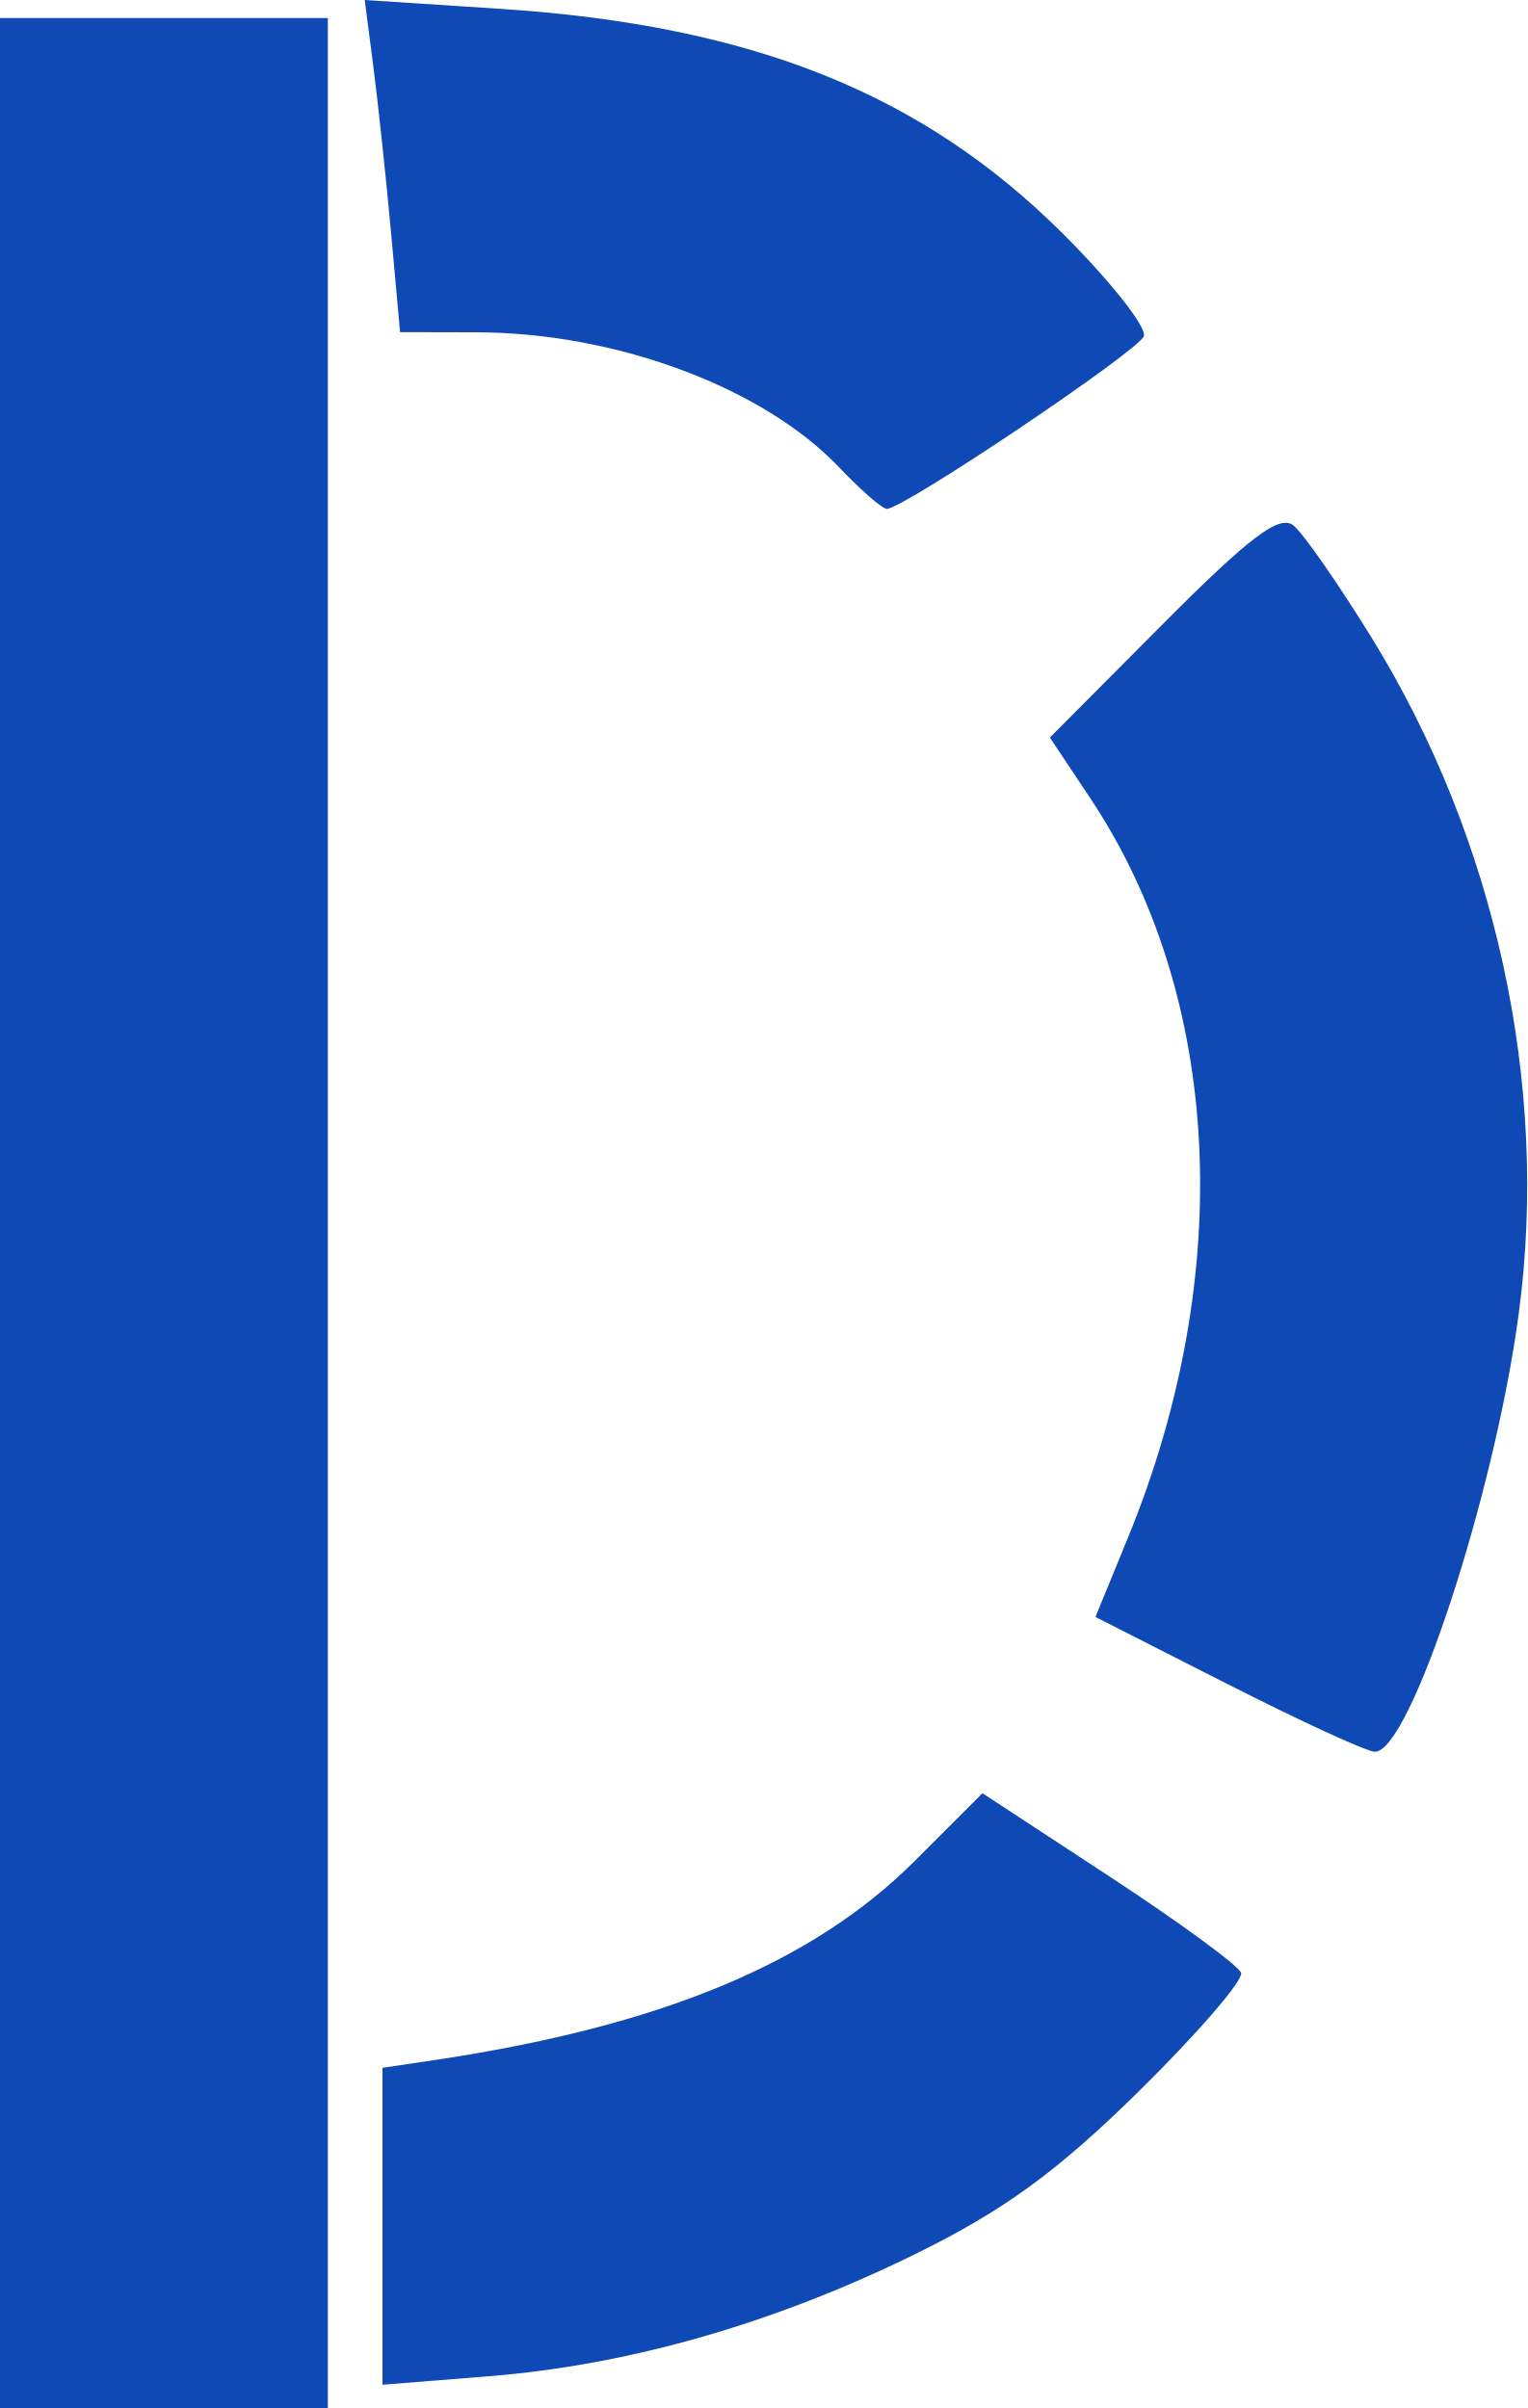
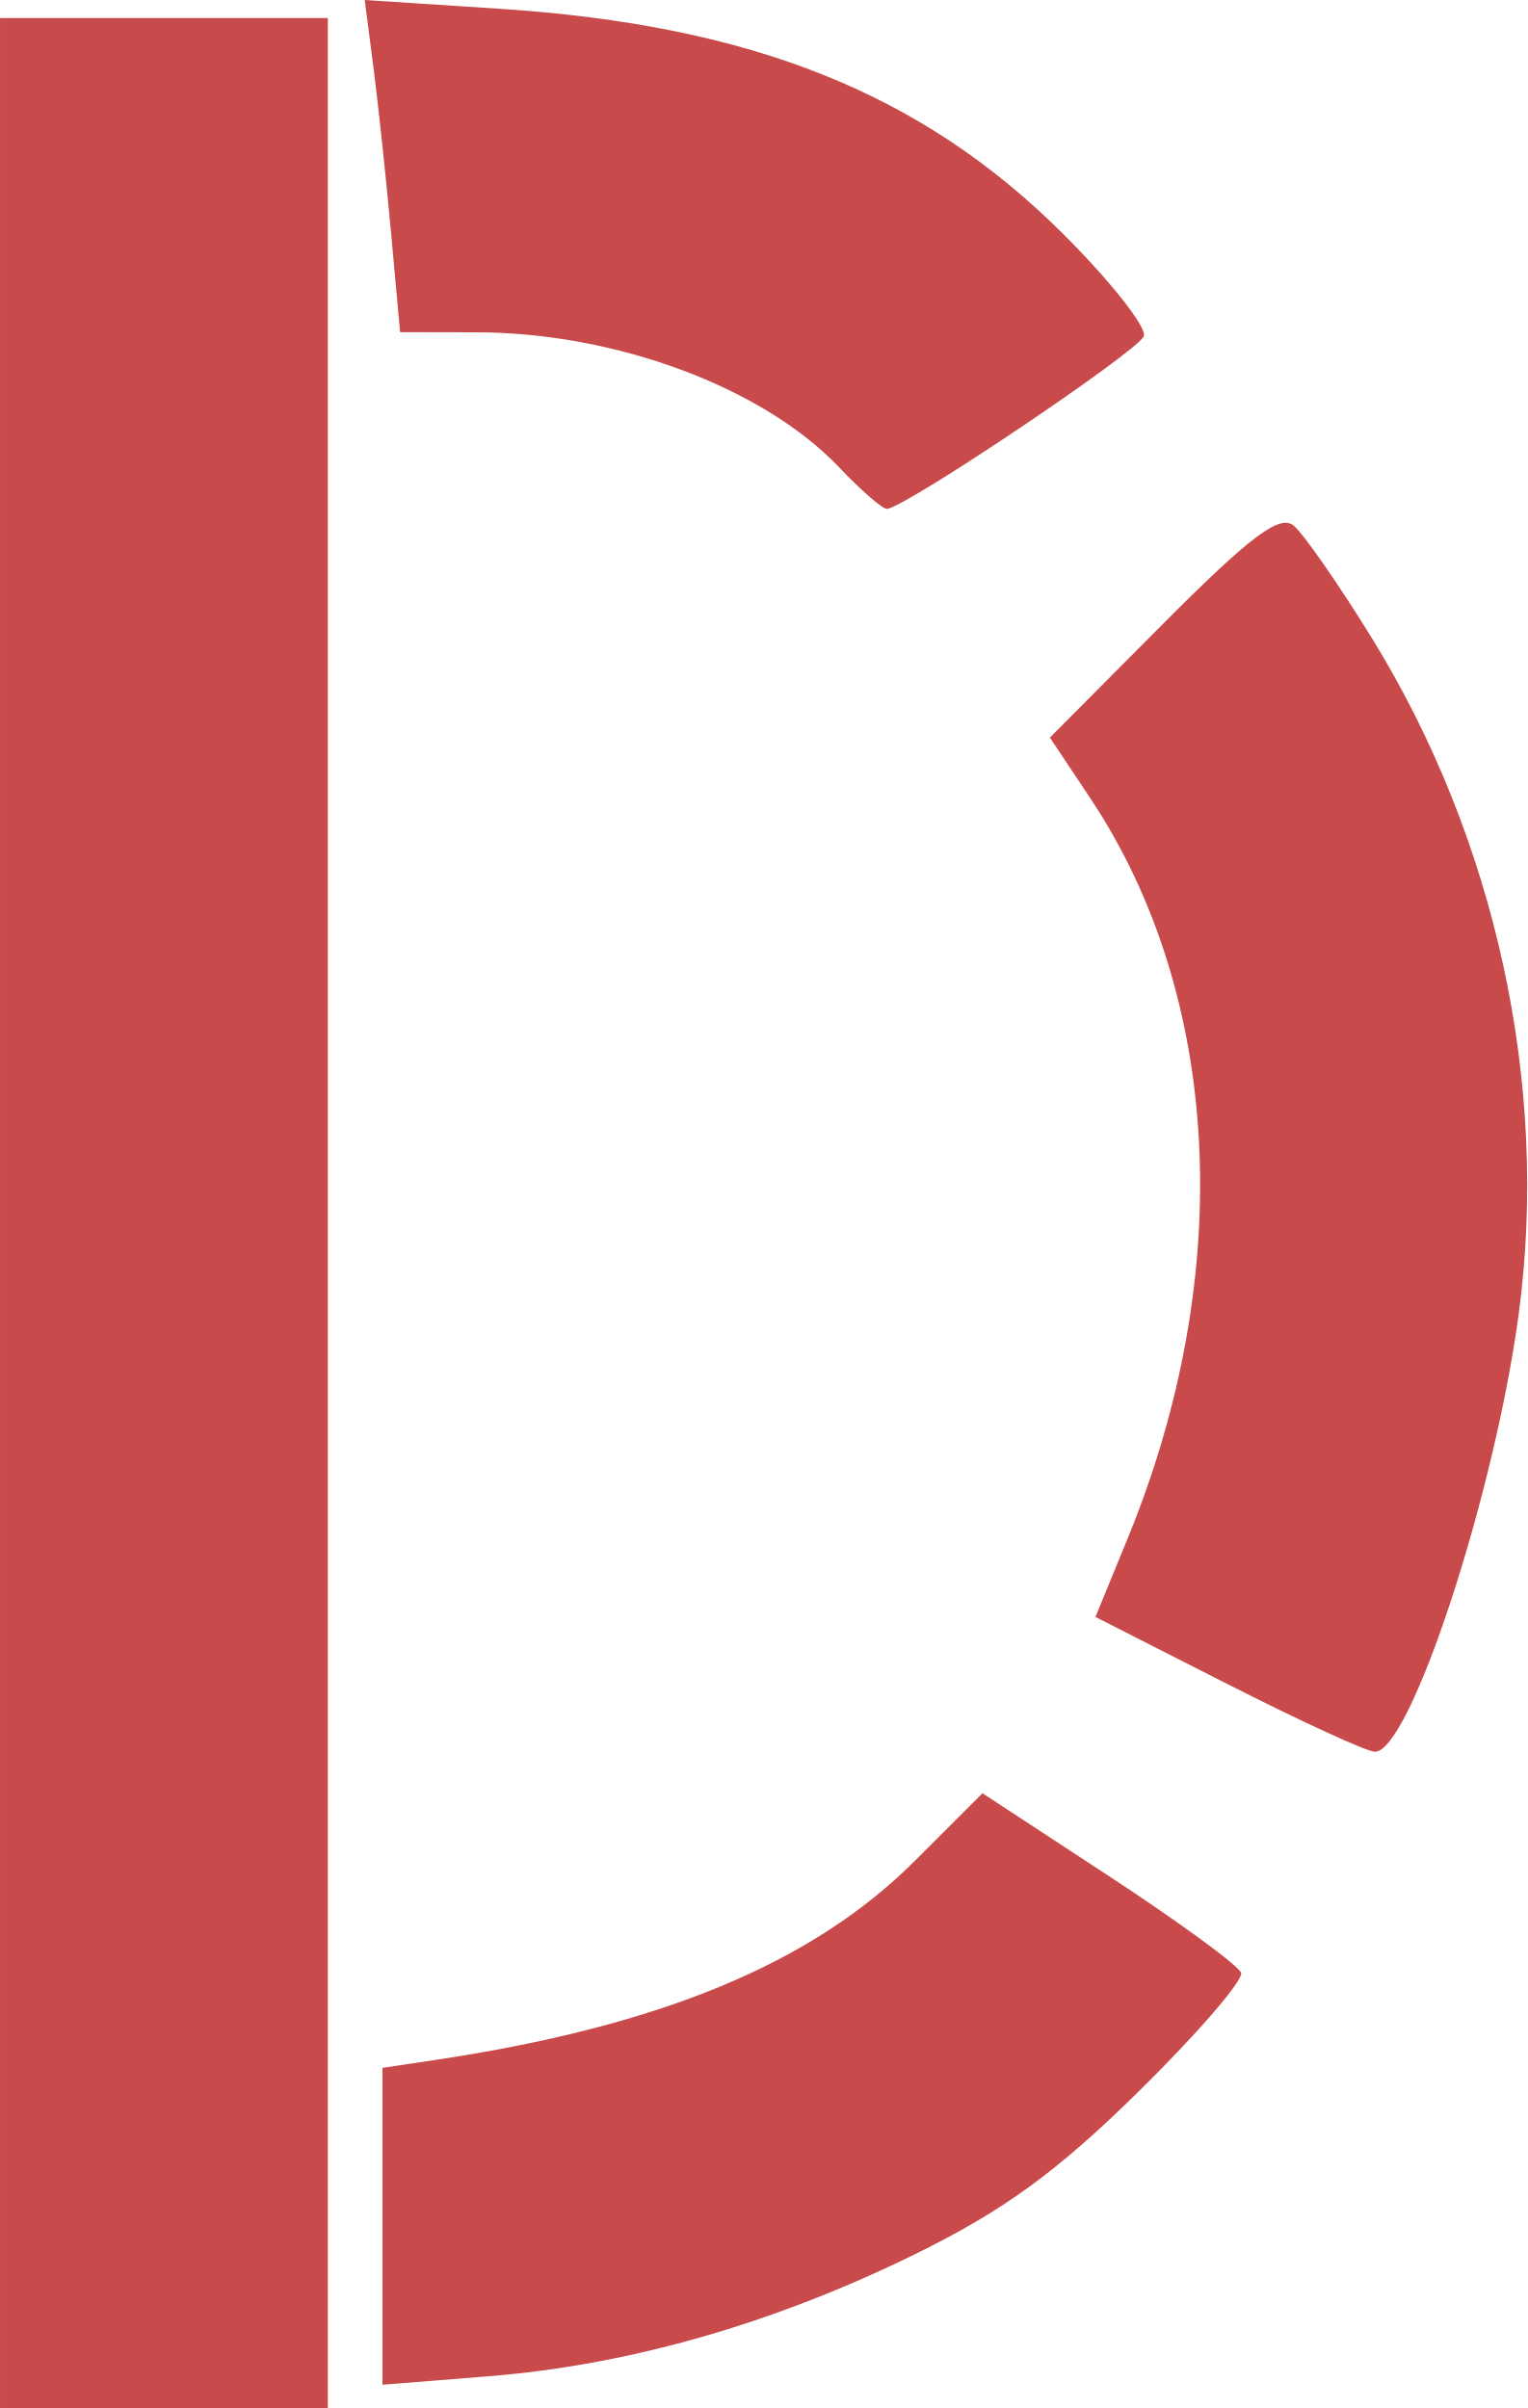
<svg xmlns="http://www.w3.org/2000/svg" viewBox="0 0 111.797 176.32" height="176.32" width="111.797" id="svg849" version="1.1">
  <defs id="defs853" />
  <g transform="translate(-3.180723,-0.103688)" id="g857">
-     <path id="path1422" d="M 3.181,88.924 V 1.424 h 12 12 V 88.924 176.424 h -12 H 3.181 Z M 31.181,163.118 v -11.603 l 3.75,-0.559 c 16.574,-2.472 27.71,-7.087 35.217,-14.593 l 4.954,-4.954 9.29,6.088 c 5.109,3.349 9.447,6.525 9.64,7.058 0.193,0.533 -3.182,4.446 -7.5,8.696 -5.971,5.877 -9.884,8.726 -16.35,11.902 -10.368,5.094 -20.956,8.126 -31.25,8.948 l -7.75,0.619 z m 61.846,-39.706 -9.654,-4.91 2.373,-5.788 C 93.679,93.361 92.638,73.023 82.973,58.517 l -2.936,-4.407 8.264,-8.307 c 6.394,-6.427 8.562,-8.059 9.583,-7.212 0.726,0.602 3.295,4.298 5.71,8.213 9.087,14.734 13.002,32.705 10.772,49.451 -1.772,13.311 -7.992,32.233 -10.557,32.116 -0.62,-0.028 -5.471,-2.261 -10.781,-4.962 z M 64.618,34.333 c -5.569,-5.862 -16.332,-9.875 -26.543,-9.897 l -5.606,-0.012 -0.658,-7.25 C 31.448,13.187 30.866,7.715 30.516,5.014 L 29.881,0.104 39.781,0.749 C 58.216,1.95 70.677,6.93 80.998,17.222 c 3.474,3.465 6.138,6.838 5.918,7.496 -0.352,1.057 -17.359,12.5 -18.798,12.648 -0.31,0.032 -1.885,-1.333 -3.5,-3.033 z" fill="#0E49B5" />
+     <path id="path1422" d="M 3.181,88.924 V 1.424 h 12 12 V 88.924 176.424 h -12 H 3.181 Z M 31.181,163.118 v -11.603 l 3.75,-0.559 c 16.574,-2.472 27.71,-7.087 35.217,-14.593 l 4.954,-4.954 9.29,6.088 c 5.109,3.349 9.447,6.525 9.64,7.058 0.193,0.533 -3.182,4.446 -7.5,8.696 -5.971,5.877 -9.884,8.726 -16.35,11.902 -10.368,5.094 -20.956,8.126 -31.25,8.948 l -7.75,0.619 z m 61.846,-39.706 -9.654,-4.91 2.373,-5.788 C 93.679,93.361 92.638,73.023 82.973,58.517 l -2.936,-4.407 8.264,-8.307 c 6.394,-6.427 8.562,-8.059 9.583,-7.212 0.726,0.602 3.295,4.298 5.71,8.213 9.087,14.734 13.002,32.705 10.772,49.451 -1.772,13.311 -7.992,32.233 -10.557,32.116 -0.62,-0.028 -5.471,-2.261 -10.781,-4.962 z M 64.618,34.333 c -5.569,-5.862 -16.332,-9.875 -26.543,-9.897 l -5.606,-0.012 -0.658,-7.25 C 31.448,13.187 30.866,7.715 30.516,5.014 L 29.881,0.104 39.781,0.749 C 58.216,1.95 70.677,6.93 80.998,17.222 c 3.474,3.465 6.138,6.838 5.918,7.496 -0.352,1.057 -17.359,12.5 -18.798,12.648 -0.31,0.032 -1.885,-1.333 -3.5,-3.033 z" fill="#C94A4A" />
  </g>
</svg>
